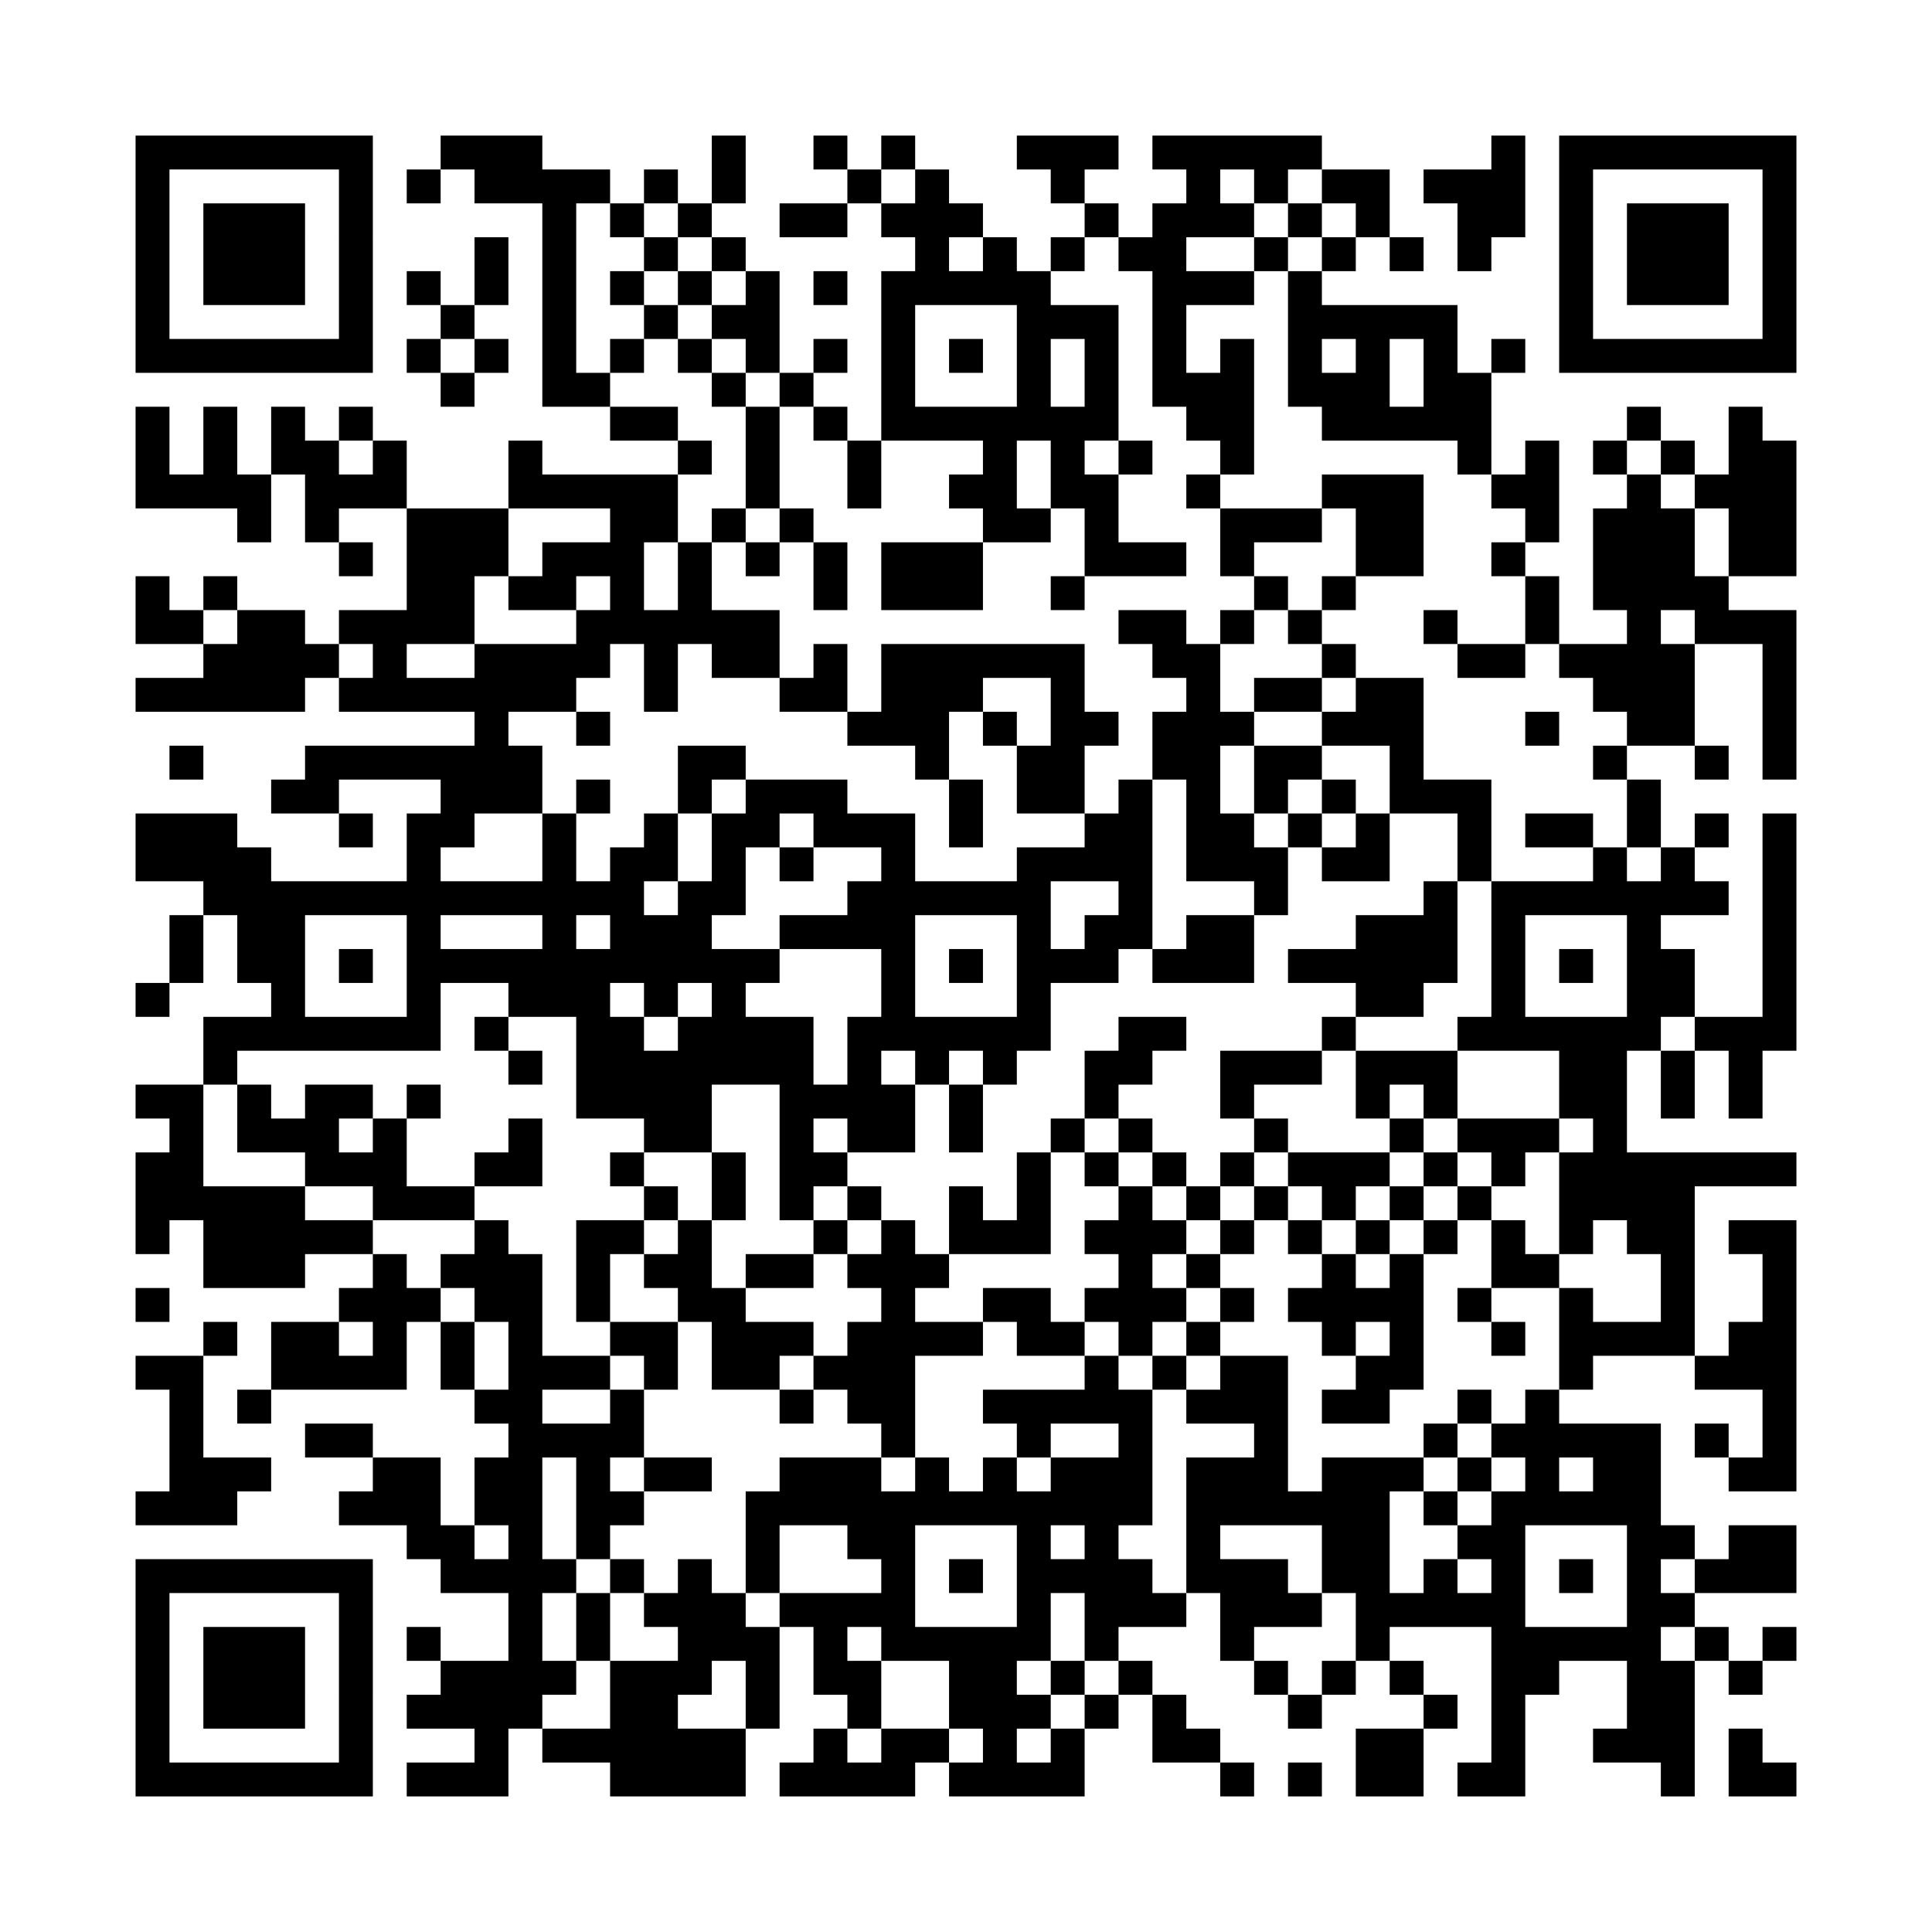
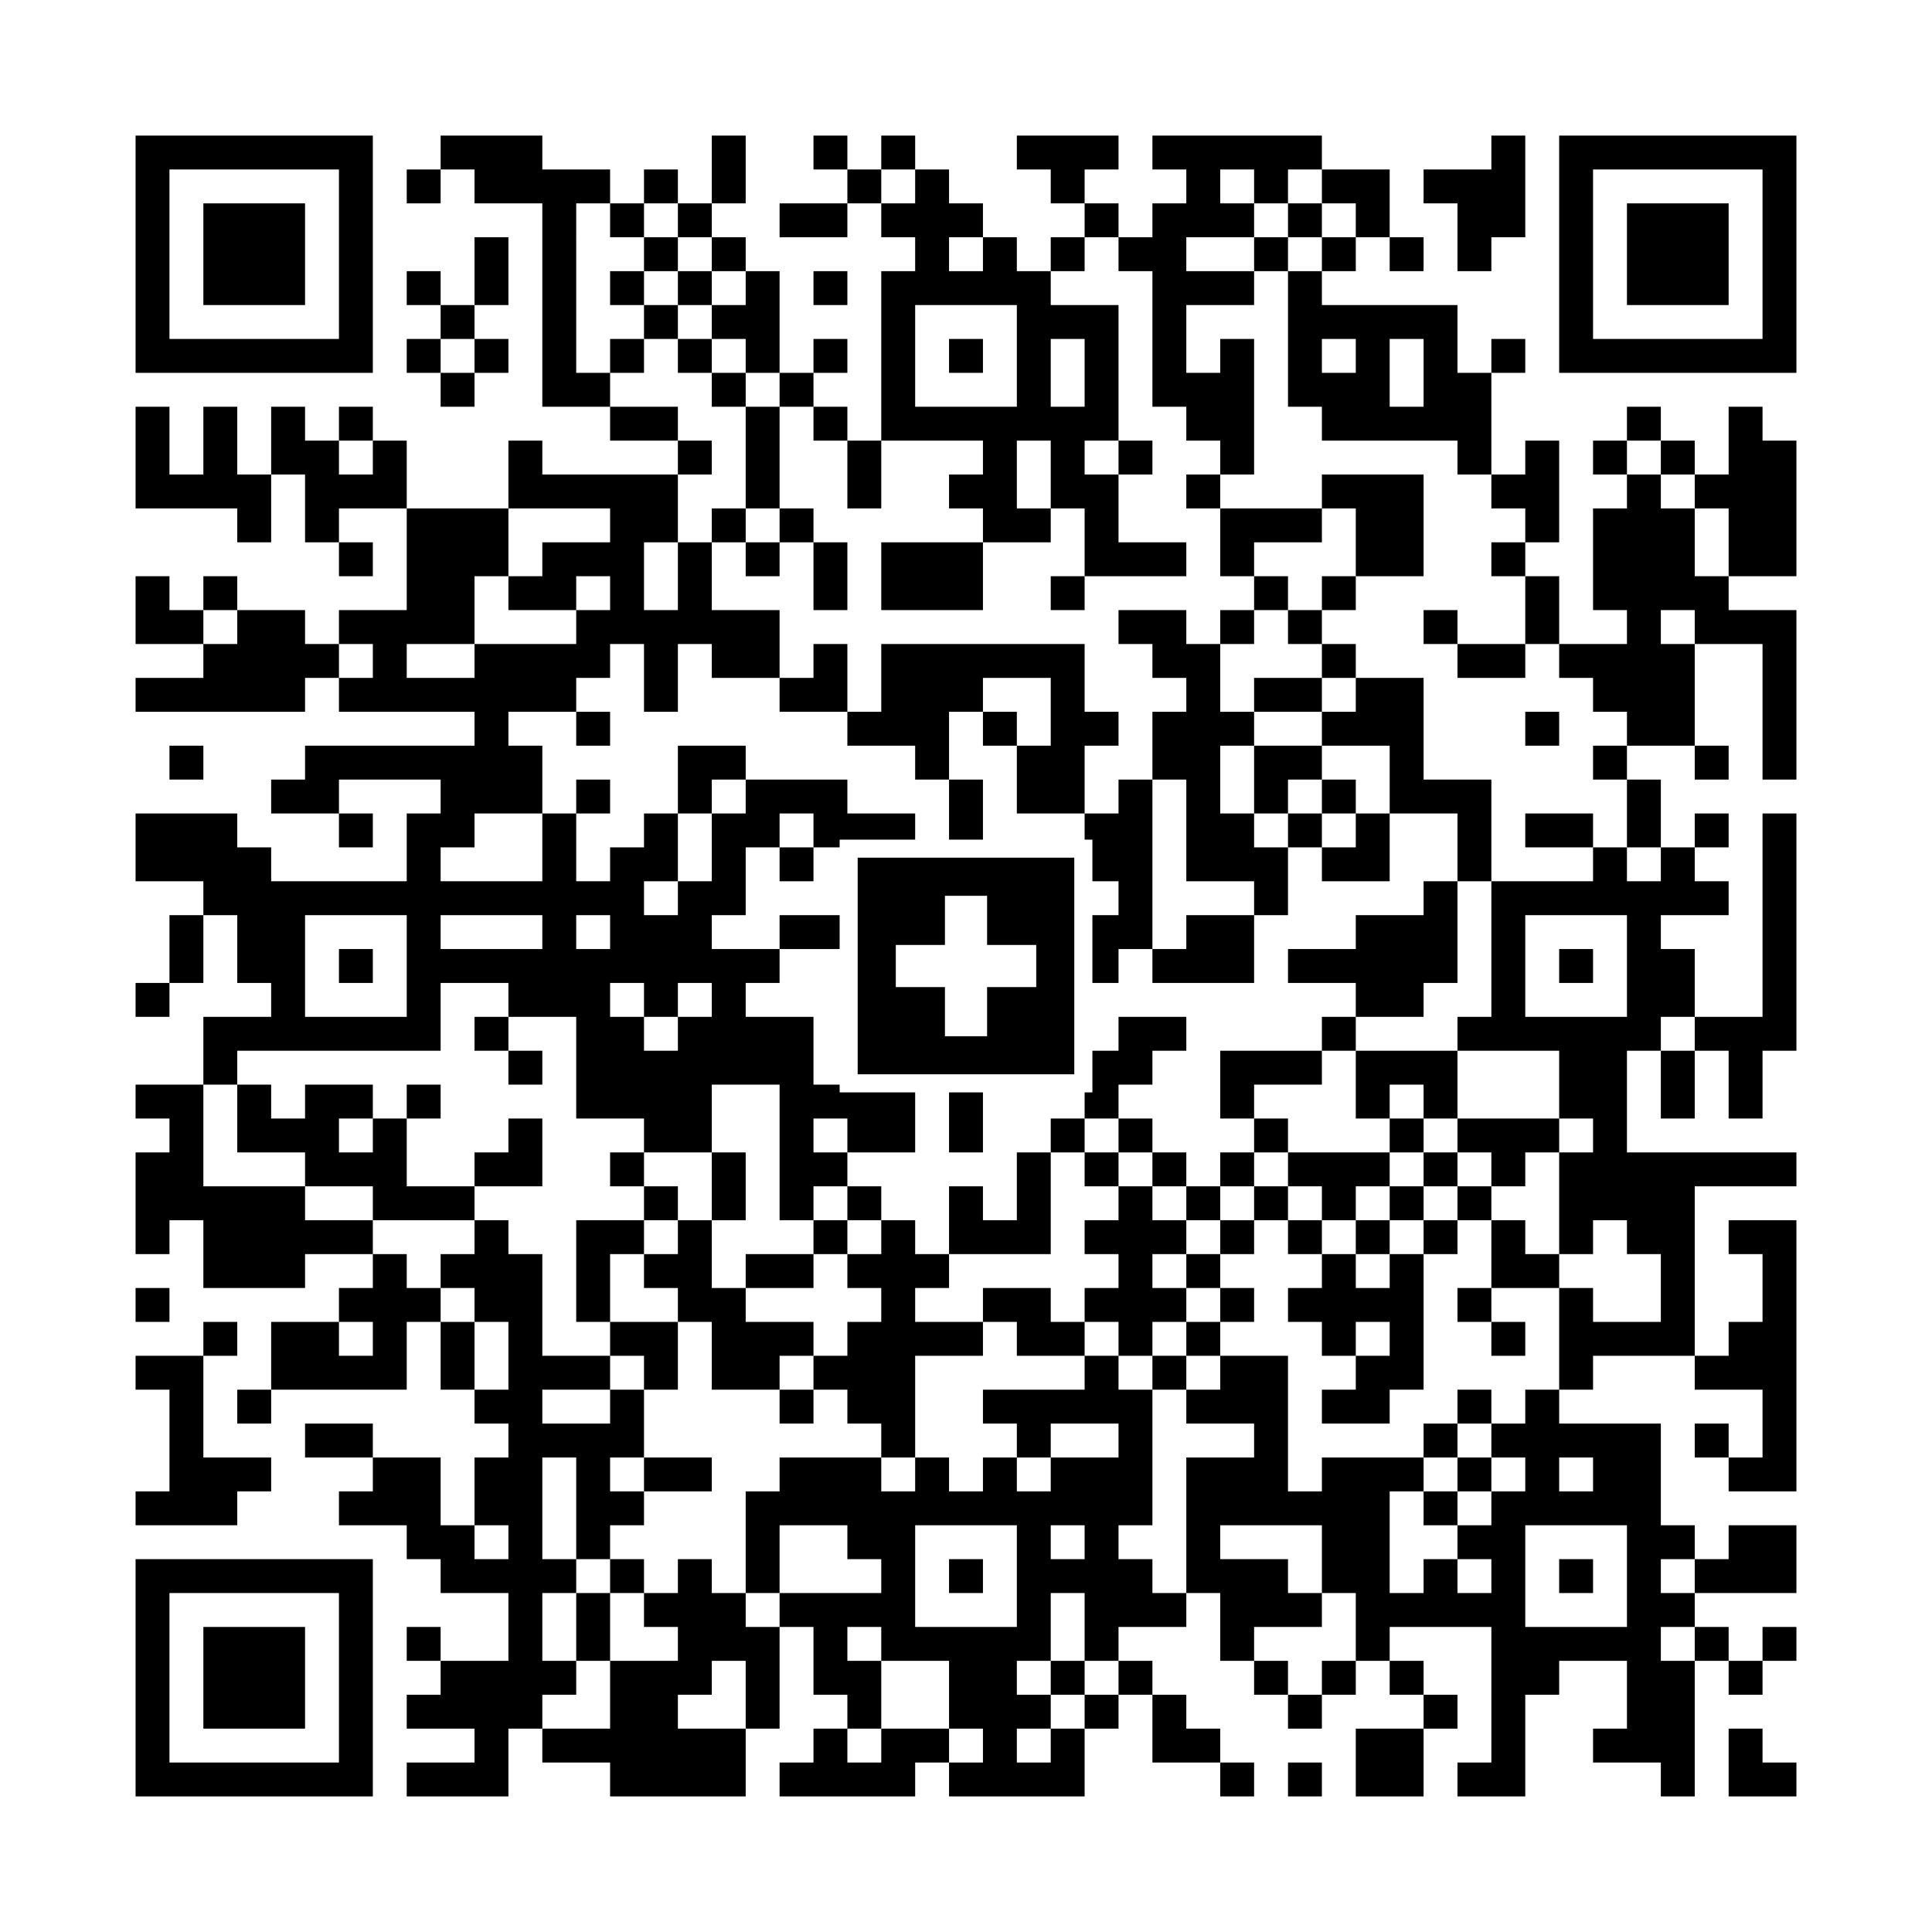
<svg width="102.6mm" height="102.6mm" viewBox="0 0 102.6 102.6" class="segno">
  <g transform="scale(1.8)">
    <path fill="#fff" d="M0 0h57v57h-57z" />
    <path class="qrline" stroke="#000" d="M4 4.5h7m2 0h3m5 0h1m2 0h1m1 0h1m3 0h3m1 0h5m5 0h1m1 0h7m-49 1h1m5 0h1m1 0h1m1 0h4m1 0h1m1 0h1m3 0h1m1 0h1m3 0h1m3 0h1m1 0h1m1 0h2m1 0h3m1 0h1m5 0h1m-49 1h1m1 0h3m1 0h1m5 0h1m1 0h1m1 0h1m2 0h2m1 0h3m3 0h1m1 0h3m1 0h1m1 0h1m2 0h2m1 0h1m1 0h3m1 0h1m-49 1h1m1 0h3m1 0h1m3 0h1m1 0h1m2 0h1m1 0h1m5 0h1m1 0h1m1 0h1m1 0h2m2 0h1m1 0h1m1 0h1m1 0h1m2 0h1m1 0h3m1 0h1m-49 1h1m1 0h3m1 0h1m1 0h1m1 0h1m1 0h1m1 0h1m1 0h1m1 0h1m1 0h1m1 0h5m3 0h3m1 0h1m7 0h1m1 0h3m1 0h1m-49 1h1m5 0h1m2 0h1m2 0h1m2 0h1m1 0h2m3 0h1m3 0h3m1 0h1m3 0h5m3 0h1m5 0h1m-49 1h7m1 0h1m1 0h1m1 0h1m1 0h1m1 0h1m1 0h1m1 0h1m1 0h1m1 0h1m1 0h1m1 0h1m1 0h1m1 0h1m1 0h1m1 0h1m1 0h1m1 0h1m1 0h7m-40 1h1m2 0h2m3 0h1m1 0h1m2 0h1m3 0h1m1 0h1m1 0h3m1 0h3m1 0h2m-40 1h1m1 0h1m1 0h1m1 0h1m7 0h2m2 0h1m1 0h1m1 0h7m2 0h2m2 0h5m4 0h1m2 0h1m-48 1h1m1 0h1m1 0h2m1 0h1m3 0h1m4 0h1m1 0h1m2 0h1m3 0h1m1 0h1m1 0h1m2 0h1m6 0h1m1 0h1m1 0h1m1 0h1m1 0h2m-49 1h4m1 0h3m3 0h5m2 0h1m2 0h1m2 0h2m1 0h2m2 0h1m3 0h3m2 0h2m2 0h1m1 0h3m-46 1h1m1 0h1m2 0h3m3 0h2m1 0h1m1 0h1m5 0h2m1 0h1m3 0h3m1 0h2m3 0h1m1 0h3m1 0h2m-43 1h1m1 0h3m1 0h3m1 0h1m1 0h1m1 0h1m1 0h3m3 0h3m1 0h1m3 0h2m2 0h1m2 0h3m1 0h2m-49 1h1m1 0h1m5 0h2m1 0h2m1 0h1m1 0h1m3 0h1m1 0h3m2 0h1m5 0h1m1 0h1m5 0h1m1 0h4m-47 1h2m1 0h2m1 0h4m3 0h6m10 0h2m1 0h1m1 0h1m3 0h1m2 0h1m2 0h1m1 0h3m-47 1h4m1 0h1m2 0h4m1 0h1m1 0h2m1 0h1m1 0h6m2 0h2m3 0h1m3 0h2m1 0h4m2 0h1m-49 1h5m1 0h7m2 0h1m3 0h2m1 0h3m2 0h1m3 0h1m1 0h2m1 0h2m5 0h3m2 0h1m-39 1h1m2 0h1m7 0h3m1 0h1m1 0h2m1 0h3m2 0h3m3 0h1m2 0h2m2 0h1m-48 1h1m3 0h7m4 0h2m5 0h1m2 0h2m2 0h2m1 0h2m2 0h1m5 0h1m2 0h1m1 0h1m-45 1h2m3 0h3m1 0h1m2 0h1m1 0h3m3 0h1m1 0h2m1 0h1m1 0h1m1 0h1m1 0h1m1 0h3m4 0h1m-45 1h3m3 0h1m1 0h2m2 0h1m2 0h1m1 0h2m1 0h3m1 0h1m3 0h2m1 0h2m1 0h1m1 0h1m2 0h1m1 0h2m1 0h1m1 0h1m1 0h1m-49 1h4m4 0h1m3 0h1m1 0h2m1 0h1m1 0h1m2 0h1m3 0h4m1 0h3m1 0h2m2 0h1m3 0h1m1 0h1m2 0h1m-47 1h13m1 0h2m3 0h6m2 0h1m3 0h1m4 0h1m1 0h7m1 0h1m-48 1h1m1 0h2m3 0h1m3 0h1m1 0h3m2 0h4m3 0h1m1 0h2m1 0h2m3 0h3m1 0h1m3 0h1m3 0h1m-48 1h1m1 0h2m1 0h1m1 0h11m3 0h1m1 0h1m1 0h3m1 0h3m1 0h5m1 0h1m1 0h1m1 0h2m2 0h1m-49 1h1m3 0h1m3 0h1m2 0h3m1 0h1m1 0h1m4 0h1m3 0h1m9 0h2m2 0h1m3 0h2m2 0h1m-47 1h7m1 0h1m2 0h2m1 0h4m1 0h6m2 0h2m4 0h1m3 0h6m1 0h3m-47 1h1m8 0h1m1 0h7m1 0h1m1 0h1m1 0h1m2 0h2m2 0h3m1 0h3m3 0h2m1 0h1m1 0h1m-48 1h2m1 0h1m1 0h2m1 0h1m4 0h4m2 0h4m1 0h1m3 0h1m3 0h1m3 0h1m1 0h1m3 0h2m1 0h1m1 0h1m-47 1h1m1 0h3m1 0h1m3 0h1m3 0h2m2 0h1m1 0h2m1 0h1m2 0h1m1 0h1m3 0h1m3 0h1m1 0h3m1 0h1m-44 1h2m3 0h3m2 0h2m2 0h1m2 0h1m1 0h2m5 0h1m1 0h1m1 0h1m1 0h1m1 0h3m1 0h1m1 0h1m1 0h7m-49 1h5m2 0h3m5 0h1m1 0h1m1 0h1m1 0h1m2 0h1m1 0h1m2 0h1m1 0h1m1 0h1m1 0h1m1 0h1m1 0h1m2 0h4m-46 1h1m1 0h5m3 0h1m2 0h2m1 0h1m3 0h1m1 0h1m1 0h3m1 0h3m1 0h1m1 0h1m1 0h1m1 0h1m1 0h1m1 0h1m1 0h2m1 0h2m-47 1h3m2 0h1m1 0h3m1 0h1m1 0h2m1 0h2m1 0h3m5 0h1m1 0h1m3 0h1m1 0h1m2 0h2m3 0h1m2 0h1m-49 1h1m5 0h3m1 0h2m1 0h1m2 0h2m4 0h1m2 0h2m1 0h3m1 0h1m1 0h4m1 0h1m2 0h1m2 0h1m2 0h1m-47 1h1m1 0h2m1 0h1m1 0h1m1 0h1m2 0h2m1 0h3m1 0h4m1 0h2m1 0h1m1 0h1m3 0h1m1 0h1m2 0h1m1 0h4m1 0h2m-49 1h2m2 0h4m1 0h1m1 0h3m1 0h1m1 0h2m1 0h3m5 0h1m1 0h1m1 0h2m2 0h2m4 0h1m3 0h3m-48 1h1m1 0h1m6 0h2m2 0h1m4 0h1m1 0h2m2 0h5m1 0h3m1 0h2m2 0h1m1 0h1m6 0h1m-48 1h1m3 0h2m4 0h4m7 0h1m3 0h1m2 0h1m3 0h1m4 0h1m1 0h5m1 0h1m1 0h1m-48 1h3m3 0h2m1 0h2m1 0h1m1 0h2m2 0h3m1 0h1m1 0h1m1 0h3m1 0h3m1 0h3m1 0h1m1 0h1m1 0h2m2 0h2m-49 1h3m3 0h3m1 0h2m1 0h2m3 0h12m1 0h6m1 0h1m1 0h5m-37 1h2m1 0h1m1 0h1m4 0h1m2 0h2m3 0h1m1 0h1m2 0h1m3 0h2m2 0h2m3 0h2m1 0h2m-49 1h7m2 0h4m1 0h1m1 0h1m1 0h1m3 0h1m1 0h1m1 0h4m1 0h3m1 0h2m1 0h1m1 0h1m1 0h1m1 0h1m1 0h3m-49 1h1m5 0h1m4 0h1m1 0h1m1 0h3m1 0h4m3 0h1m1 0h3m1 0h3m1 0h5m3 0h2m-46 1h1m1 0h3m1 0h1m1 0h1m2 0h1m1 0h1m2 0h3m1 0h1m1 0h5m1 0h1m3 0h1m3 0h1m3 0h5m1 0h1m1 0h1m-49 1h1m1 0h3m1 0h1m2 0h4m1 0h3m1 0h1m1 0h2m2 0h2m1 0h1m1 0h1m3 0h1m1 0h1m1 0h1m2 0h2m2 0h2m1 0h1m-48 1h1m1 0h3m1 0h1m1 0h4m2 0h2m2 0h1m2 0h1m2 0h3m1 0h1m1 0h1m3 0h1m3 0h1m1 0h1m3 0h2m-46 1h1m5 0h1m3 0h1m1 0h6m2 0h1m1 0h2m1 0h1m1 0h1m2 0h2m4 0h2m2 0h1m2 0h3m1 0h1m-48 1h7m1 0h3m3 0h4m1 0h4m1 0h4m4 0h1m1 0h1m1 0h2m1 0h2m4 0h1m1 0h2" />
  </g>
+   <g transform="scale(1.8)">
+     <path fill="#fff" d="M24.772 24.772h7.457v7.457h-7.457z" />
+     <path fill="#000" d="M25.304 25.304h6.391v6.391h-6.391z" />
+     <path fill="#fff" d="M26.429 27.879h4.143v1.243h-4.143z" />
+     <path fill="#fff" d="M27.879 26.429h1.243v4.143h-1.243z" />
+   </g>
</svg>
